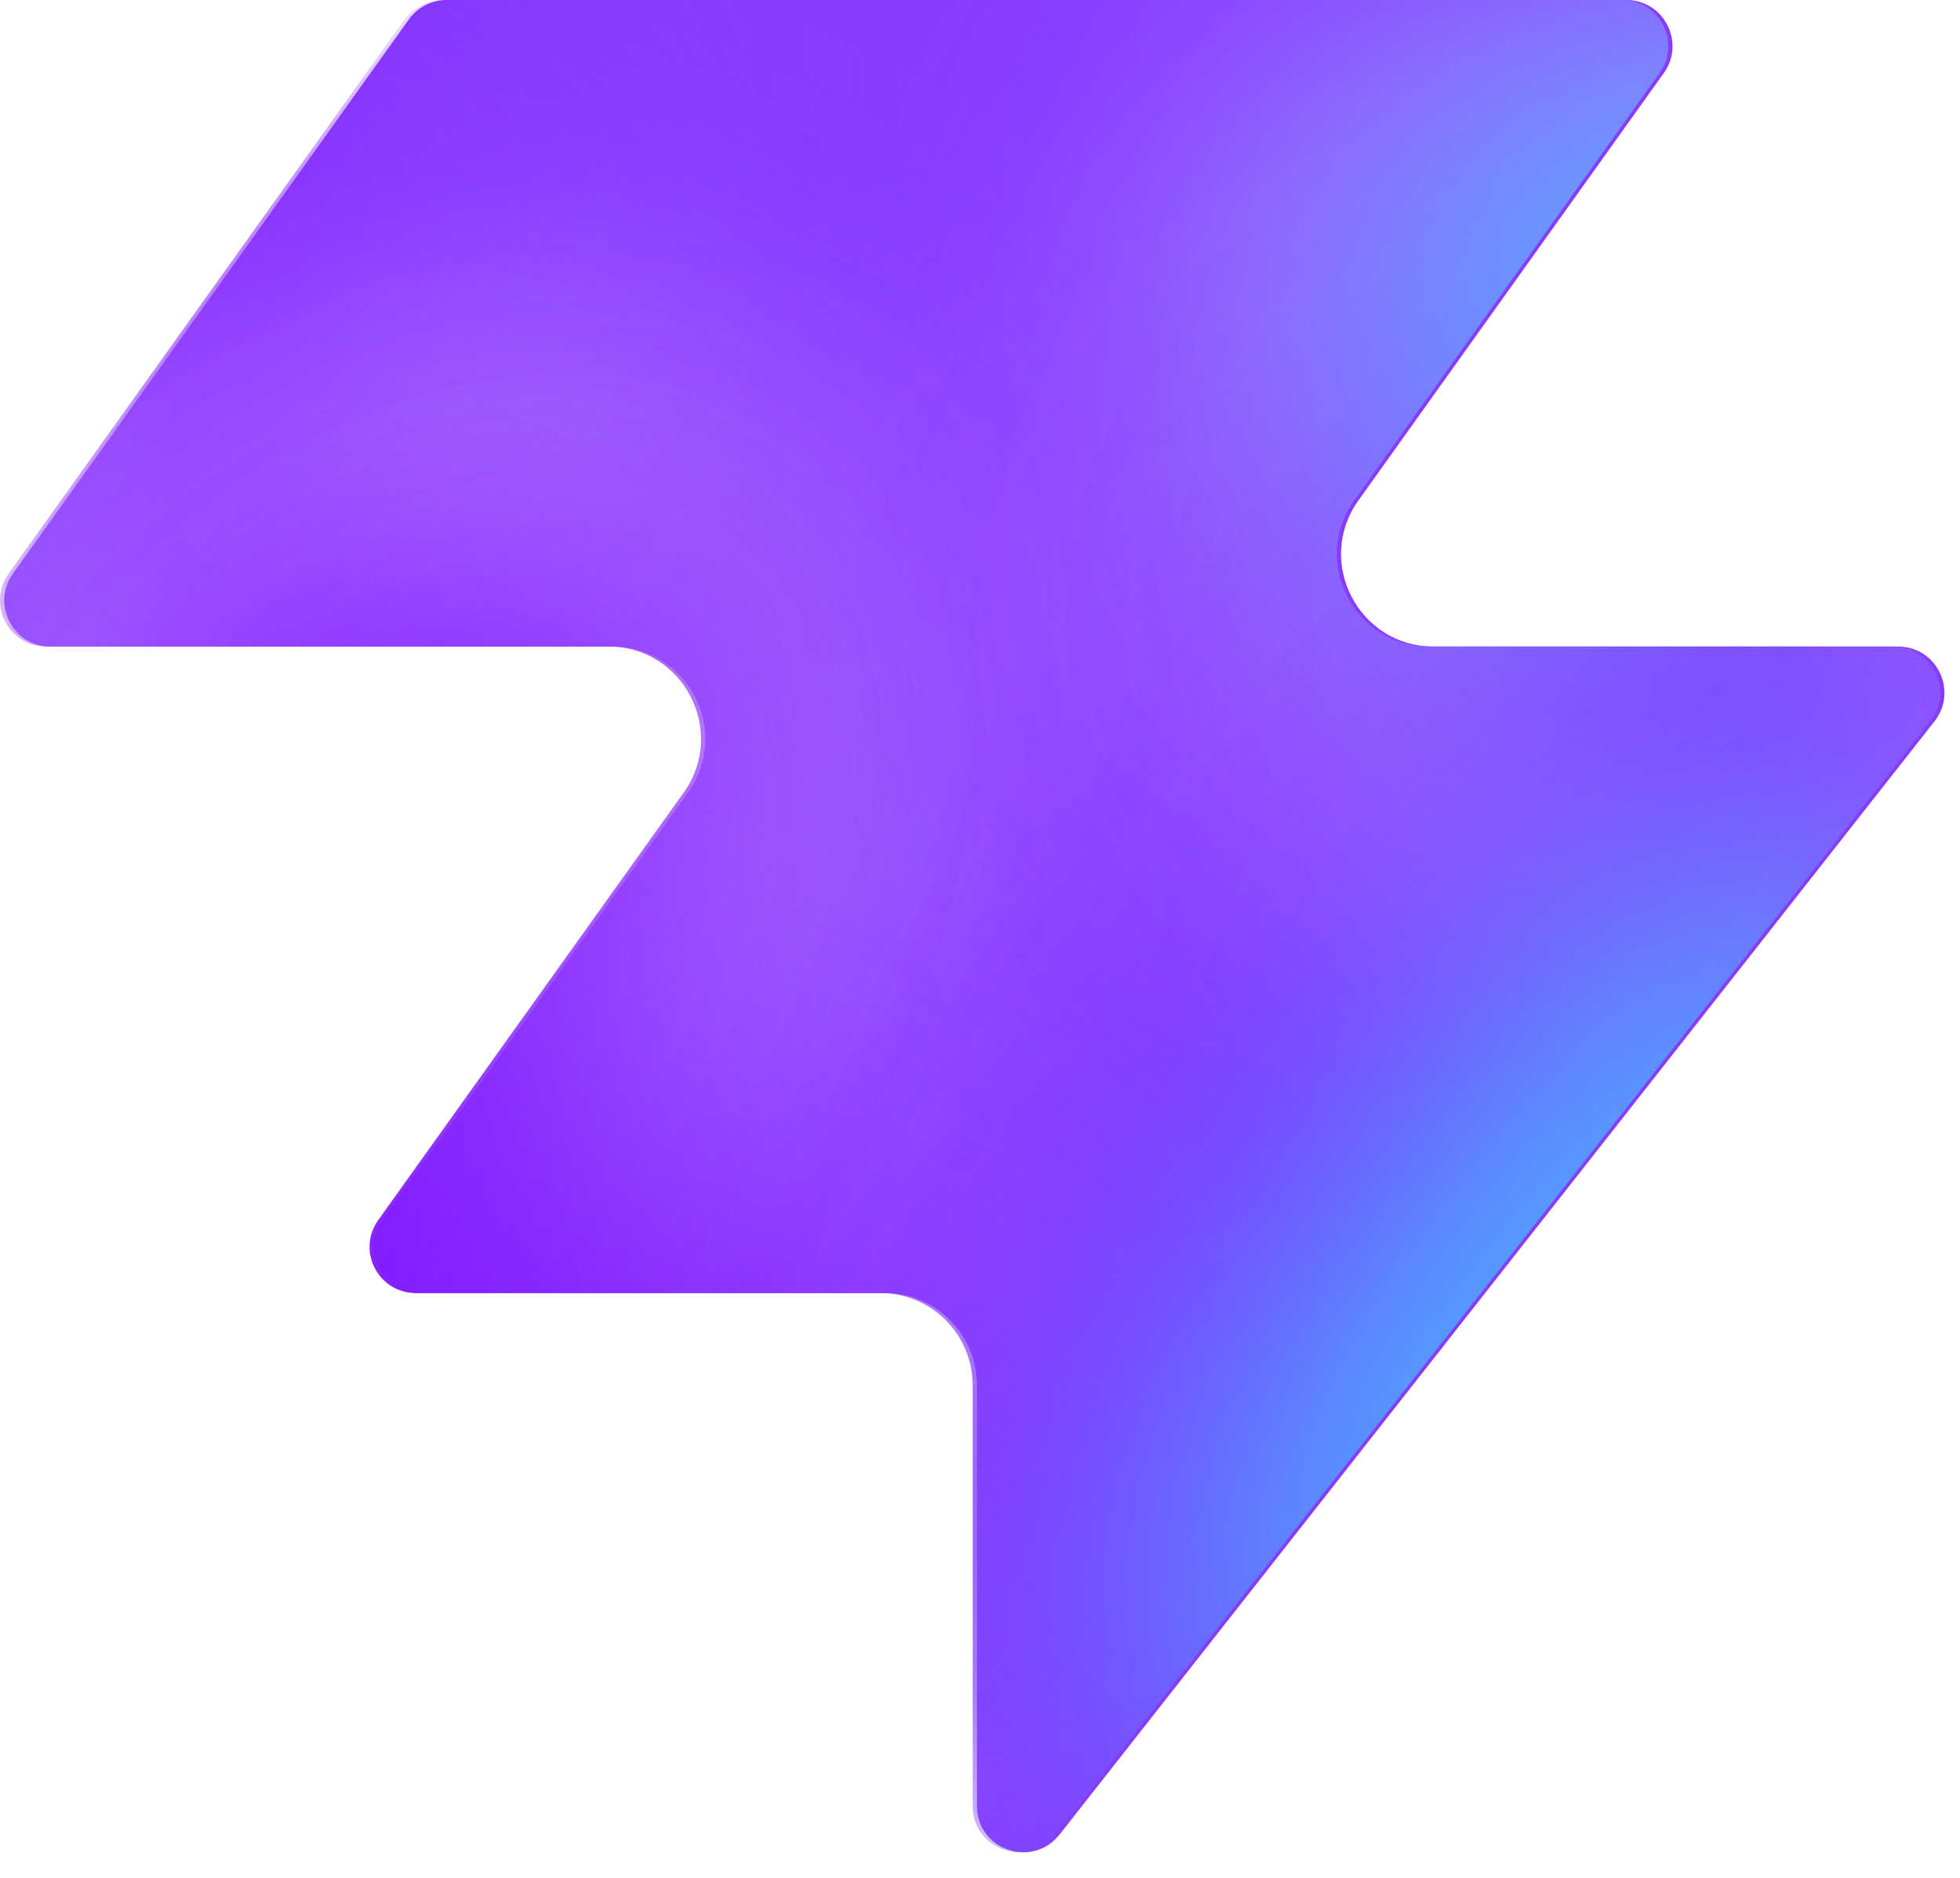
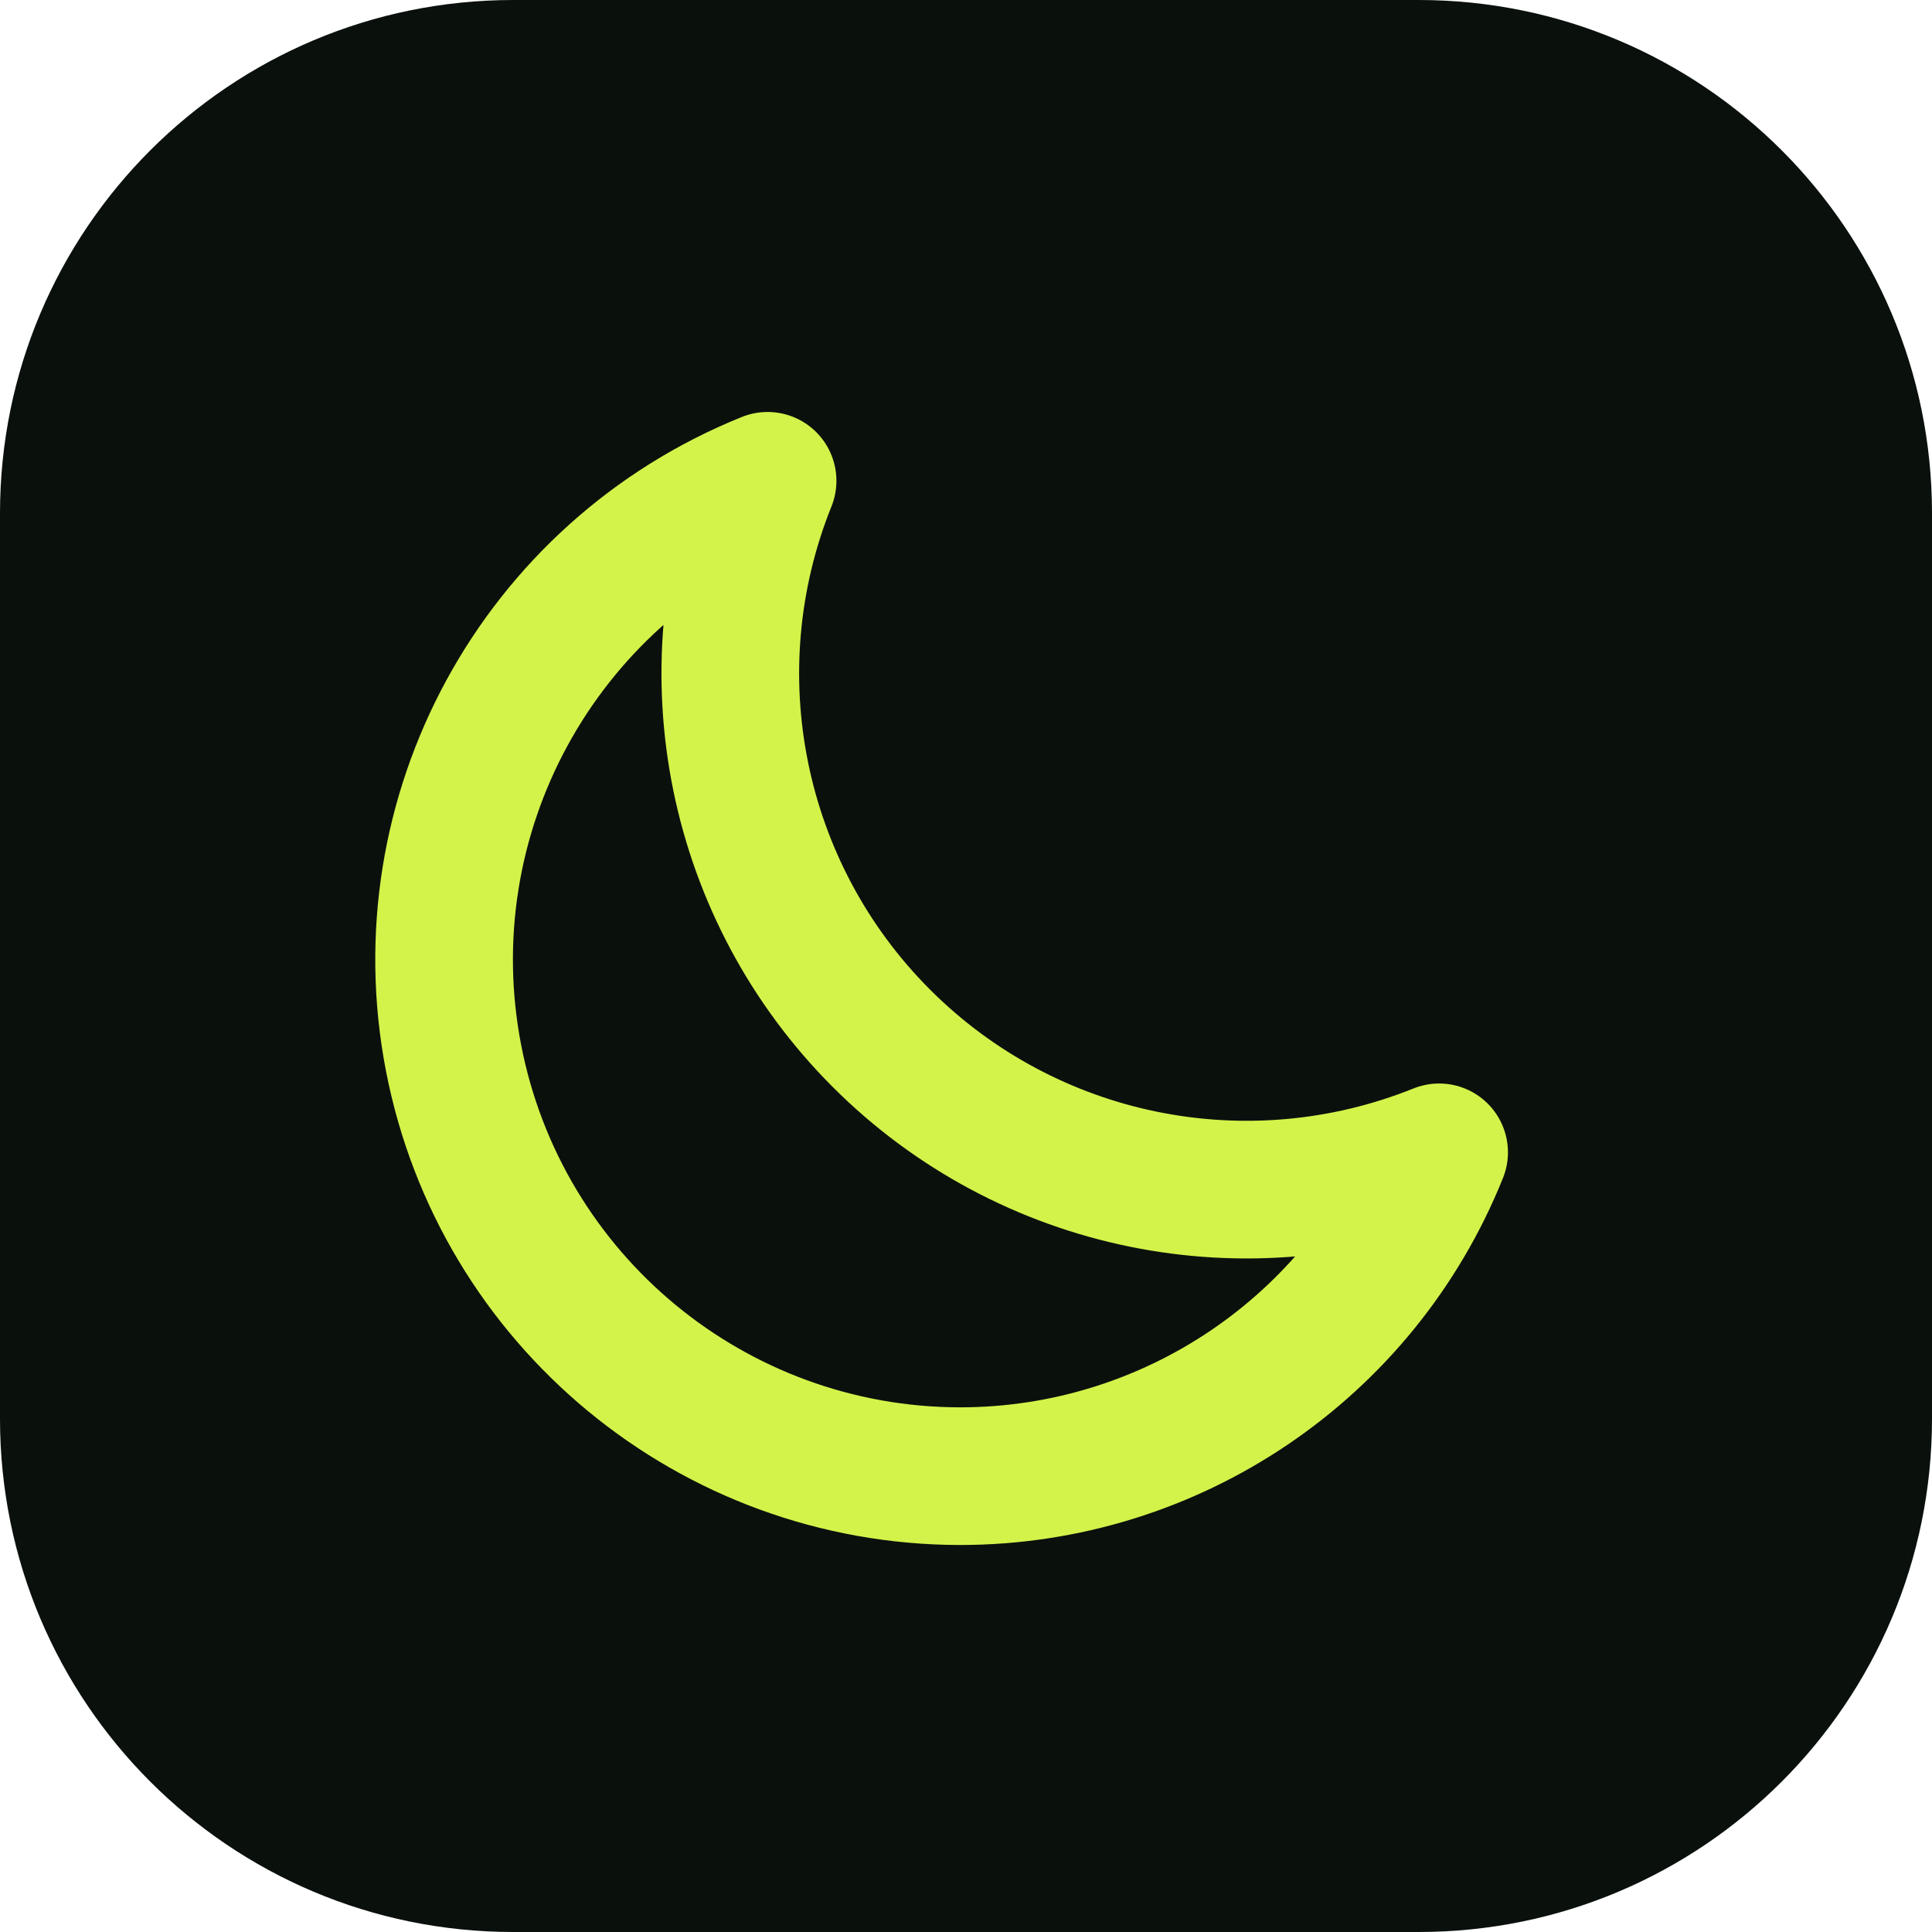
- <svg xmlns="http://www.w3.org/2000/svg" width="48" height="46" fill="none" viewBox="0 0 48 46">
-   <path fill="#863bff" d="M25.946 44.938c-.664.845-2.021.375-2.021-.698V33.937a2.26 2.26 0 0 0-2.262-2.262H10.287c-.92 0-1.456-1.04-.92-1.788l7.48-10.471c1.07-1.497 0-3.578-1.842-3.578H1.237c-.92 0-1.456-1.04-.92-1.788L10.013.474c.214-.297.556-.474.92-.474h28.894c.92 0 1.456 1.04.92 1.788l-7.48 10.471c-1.07 1.498 0 3.579 1.842 3.579h11.377c.943 0 1.473 1.088.89 1.83L25.947 44.94z" style="fill:#863bff;fill:color(display-p3 .525 .23 1);fill-opacity:1" />
-   <mask id="a" width="48" height="46" x="0" y="0" maskUnits="userSpaceOnUse" style="mask-type:alpha">
-     <path fill="#000" d="M25.842 44.938c-.664.844-2.021.375-2.021-.698V33.937a2.26 2.26 0 0 0-2.262-2.262H10.183c-.92 0-1.456-1.04-.92-1.788l7.48-10.471c1.07-1.498 0-3.579-1.842-3.579H1.133c-.92 0-1.456-1.04-.92-1.787L9.91.473c.214-.297.556-.474.92-.474h28.894c.92 0 1.456 1.04.92 1.788l-7.48 10.471c-1.07 1.498 0 3.578 1.842 3.578h11.377c.943 0 1.473 1.088.89 1.832L25.843 44.94z" style="fill:#000;fill-opacity:1" />
-   </mask>
-   <g mask="url(#a)">
-     <g filter="url(#b)">
-       <ellipse cx="5.508" cy="14.704" fill="#ede6ff" rx="5.508" ry="14.704" style="fill:#ede6ff;fill:color(display-p3 .927 .903 1);fill-opacity:1" transform="matrix(.00324 1 1 -.00324 -4.47 31.516)" />
-     </g>
-     <g filter="url(#c)">
-       <ellipse cx="10.399" cy="29.851" fill="#ede6ff" rx="10.399" ry="29.851" style="fill:#ede6ff;fill:color(display-p3 .927 .903 1);fill-opacity:1" transform="matrix(.00324 1 1 -.00324 -39.328 7.883)" />
-     </g>
-     <g filter="url(#d)">
-       <ellipse cx="5.508" cy="30.487" fill="#7e14ff" rx="5.508" ry="30.487" style="fill:#7e14ff;fill:color(display-p3 .492 .077 1);fill-opacity:1" transform="rotate(89.814 -25.913 -14.639)scale(1 -1)" />
-     </g>
-     <g filter="url(#e)">
-       <ellipse cx="5.508" cy="30.599" fill="#7e14ff" rx="5.508" ry="30.599" style="fill:#7e14ff;fill:color(display-p3 .492 .077 1);fill-opacity:1" transform="rotate(89.814 -32.644 -3.334)scale(1 -1)" />
-     </g>
-     <g filter="url(#f)">
-       <ellipse cx="5.508" cy="30.599" fill="#7e14ff" rx="5.508" ry="30.599" style="fill:#7e14ff;fill:color(display-p3 .492 .077 1);fill-opacity:1" transform="matrix(.00324 1 1 -.00324 -34.34 30.47)" />
-     </g>
-     <g filter="url(#g)">
-       <ellipse cx="14.072" cy="22.078" fill="#ede6ff" rx="14.072" ry="22.078" style="fill:#ede6ff;fill:color(display-p3 .927 .903 1);fill-opacity:1" transform="rotate(93.35 24.506 48.493)scale(-1 1)" />
-     </g>
-     <g filter="url(#h)">
-       <ellipse cx="3.47" cy="21.501" fill="#7e14ff" rx="3.47" ry="21.501" style="fill:#7e14ff;fill:color(display-p3 .492 .077 1);fill-opacity:1" transform="rotate(89.009 28.708 47.59)scale(-1 1)" />
-     </g>
-     <g filter="url(#i)">
-       <ellipse cx="3.47" cy="21.501" fill="#7e14ff" rx="3.47" ry="21.501" style="fill:#7e14ff;fill:color(display-p3 .492 .077 1);fill-opacity:1" transform="rotate(89.009 28.708 47.59)scale(-1 1)" />
-     </g>
-     <g filter="url(#j)">
-       <ellipse cx=".387" cy="8.972" fill="#7e14ff" rx="4.407" ry="29.108" style="fill:#7e14ff;fill:color(display-p3 .492 .077 1);fill-opacity:1" transform="rotate(39.51 .387 8.972)" />
-     </g>
-     <g filter="url(#k)">
-       <ellipse cx="47.523" cy="-6.092" fill="#7e14ff" rx="4.407" ry="29.108" style="fill:#7e14ff;fill:color(display-p3 .492 .077 1);fill-opacity:1" transform="rotate(37.892 47.523 -6.092)" />
-     </g>
-     <g filter="url(#l)">
-       <ellipse cx="41.412" cy="6.333" fill="#47bfff" rx="5.971" ry="9.665" style="fill:#47bfff;fill:color(display-p3 .28 .748 1);fill-opacity:1" transform="rotate(37.892 41.412 6.333)" />
-     </g>
-     <g filter="url(#m)">
-       <ellipse cx="-1.879" cy="38.332" fill="#7e14ff" rx="4.407" ry="29.108" style="fill:#7e14ff;fill:color(display-p3 .492 .077 1);fill-opacity:1" transform="rotate(37.892 -1.88 38.332)" />
-     </g>
-     <g filter="url(#n)">
-       <ellipse cx="-1.879" cy="38.332" fill="#7e14ff" rx="4.407" ry="29.108" style="fill:#7e14ff;fill:color(display-p3 .492 .077 1);fill-opacity:1" transform="rotate(37.892 -1.88 38.332)" />
-     </g>
-     <g filter="url(#o)">
-       <ellipse cx="35.651" cy="29.907" fill="#7e14ff" rx="4.407" ry="29.108" style="fill:#7e14ff;fill:color(display-p3 .492 .077 1);fill-opacity:1" transform="rotate(37.892 35.651 29.907)" />
-     </g>
-     <g filter="url(#p)">
-       <ellipse cx="38.418" cy="32.4" fill="#47bfff" rx="5.971" ry="15.297" style="fill:#47bfff;fill:color(display-p3 .28 .748 1);fill-opacity:1" transform="rotate(37.892 38.418 32.4)" />
-     </g>
+ <svg xmlns="http://www.w3.org/2000/svg" viewBox="0 0 64 64">
+   <rect x="2" y="2" width="60" height="60" rx="15" fill="#0a110d" stroke="#0a110d" stroke-width="4" />
+   <g transform="translate(9 9) scale(1.9)" fill="none" stroke="#d4f34a" stroke-width="2.4" stroke-linecap="round" stroke-linejoin="round">
+     <path d="M20.354 15.354A9 9 0 018.646 3.646 9.003 9.003 0 0012 21a9.003 9.003 0 008.354-5.646z" />
  </g>
-   <defs>
-     <filter id="b" width="60.045" height="41.654" x="-19.77" y="16.149" color-interpolation-filters="sRGB" filterUnits="userSpaceOnUse">
-       <feFlood flood-opacity="0" result="BackgroundImageFix" />
-       <feBlend in="SourceGraphic" in2="BackgroundImageFix" result="shape" />
-       <feGaussianBlur result="effect1_foregroundBlur_2002_17158" stdDeviation="7.659" />
-     </filter>
-     <filter id="c" width="90.34" height="51.437" x="-54.613" y="-7.533" color-interpolation-filters="sRGB" filterUnits="userSpaceOnUse">
-       <feFlood flood-opacity="0" result="BackgroundImageFix" />
-       <feBlend in="SourceGraphic" in2="BackgroundImageFix" result="shape" />
-       <feGaussianBlur result="effect1_foregroundBlur_2002_17158" stdDeviation="7.659" />
-     </filter>
-     <filter id="d" width="79.355" height="29.4" x="-49.64" y="2.03" color-interpolation-filters="sRGB" filterUnits="userSpaceOnUse">
-       <feFlood flood-opacity="0" result="BackgroundImageFix" />
-       <feBlend in="SourceGraphic" in2="BackgroundImageFix" result="shape" />
-       <feGaussianBlur result="effect1_foregroundBlur_2002_17158" stdDeviation="4.596" />
-     </filter>
-     <filter id="e" width="79.579" height="29.4" x="-45.045" y="20.029" color-interpolation-filters="sRGB" filterUnits="userSpaceOnUse">
-       <feFlood flood-opacity="0" result="BackgroundImageFix" />
-       <feBlend in="SourceGraphic" in2="BackgroundImageFix" result="shape" />
-       <feGaussianBlur result="effect1_foregroundBlur_2002_17158" stdDeviation="4.596" />
-     </filter>
-     <filter id="f" width="79.579" height="29.4" x="-43.513" y="21.178" color-interpolation-filters="sRGB" filterUnits="userSpaceOnUse">
-       <feFlood flood-opacity="0" result="BackgroundImageFix" />
-       <feBlend in="SourceGraphic" in2="BackgroundImageFix" result="shape" />
-       <feGaussianBlur result="effect1_foregroundBlur_2002_17158" stdDeviation="4.596" />
-     </filter>
-     <filter id="g" width="74.749" height="58.852" x="15.756" y="-17.901" color-interpolation-filters="sRGB" filterUnits="userSpaceOnUse">
-       <feFlood flood-opacity="0" result="BackgroundImageFix" />
-       <feBlend in="SourceGraphic" in2="BackgroundImageFix" result="shape" />
-       <feGaussianBlur result="effect1_foregroundBlur_2002_17158" stdDeviation="7.659" />
-     </filter>
-     <filter id="h" width="61.377" height="25.362" x="23.548" y="2.284" color-interpolation-filters="sRGB" filterUnits="userSpaceOnUse">
-       <feFlood flood-opacity="0" result="BackgroundImageFix" />
-       <feBlend in="SourceGraphic" in2="BackgroundImageFix" result="shape" />
-       <feGaussianBlur result="effect1_foregroundBlur_2002_17158" stdDeviation="4.596" />
-     </filter>
-     <filter id="i" width="61.377" height="25.362" x="23.548" y="2.284" color-interpolation-filters="sRGB" filterUnits="userSpaceOnUse">
-       <feFlood flood-opacity="0" result="BackgroundImageFix" />
-       <feBlend in="SourceGraphic" in2="BackgroundImageFix" result="shape" />
-       <feGaussianBlur result="effect1_foregroundBlur_2002_17158" stdDeviation="4.596" />
-     </filter>
-     <filter id="j" width="56.045" height="63.649" x="-27.636" y="-22.853" color-interpolation-filters="sRGB" filterUnits="userSpaceOnUse">
-       <feFlood flood-opacity="0" result="BackgroundImageFix" />
-       <feBlend in="SourceGraphic" in2="BackgroundImageFix" result="shape" />
-       <feGaussianBlur result="effect1_foregroundBlur_2002_17158" stdDeviation="4.596" />
-     </filter>
-     <filter id="k" width="54.814" height="64.646" x="20.116" y="-38.415" color-interpolation-filters="sRGB" filterUnits="userSpaceOnUse">
-       <feFlood flood-opacity="0" result="BackgroundImageFix" />
-       <feBlend in="SourceGraphic" in2="BackgroundImageFix" result="shape" />
-       <feGaussianBlur result="effect1_foregroundBlur_2002_17158" stdDeviation="4.596" />
-     </filter>
-     <filter id="l" width="33.541" height="35.313" x="24.641" y="-11.323" color-interpolation-filters="sRGB" filterUnits="userSpaceOnUse">
-       <feFlood flood-opacity="0" result="BackgroundImageFix" />
-       <feBlend in="SourceGraphic" in2="BackgroundImageFix" result="shape" />
-       <feGaussianBlur result="effect1_foregroundBlur_2002_17158" stdDeviation="4.596" />
-     </filter>
-     <filter id="m" width="54.814" height="64.646" x="-29.286" y="6.009" color-interpolation-filters="sRGB" filterUnits="userSpaceOnUse">
-       <feFlood flood-opacity="0" result="BackgroundImageFix" />
-       <feBlend in="SourceGraphic" in2="BackgroundImageFix" result="shape" />
-       <feGaussianBlur result="effect1_foregroundBlur_2002_17158" stdDeviation="4.596" />
-     </filter>
-     <filter id="n" width="54.814" height="64.646" x="-29.286" y="6.009" color-interpolation-filters="sRGB" filterUnits="userSpaceOnUse">
-       <feFlood flood-opacity="0" result="BackgroundImageFix" />
-       <feBlend in="SourceGraphic" in2="BackgroundImageFix" result="shape" />
-       <feGaussianBlur result="effect1_foregroundBlur_2002_17158" stdDeviation="4.596" />
-     </filter>
-     <filter id="o" width="54.814" height="64.646" x="8.244" y="-2.416" color-interpolation-filters="sRGB" filterUnits="userSpaceOnUse">
-       <feFlood flood-opacity="0" result="BackgroundImageFix" />
-       <feBlend in="SourceGraphic" in2="BackgroundImageFix" result="shape" />
-       <feGaussianBlur result="effect1_foregroundBlur_2002_17158" stdDeviation="4.596" />
-     </filter>
-     <filter id="p" width="39.409" height="43.623" x="18.713" y="10.588" color-interpolation-filters="sRGB" filterUnits="userSpaceOnUse">
-       <feFlood flood-opacity="0" result="BackgroundImageFix" />
-       <feBlend in="SourceGraphic" in2="BackgroundImageFix" result="shape" />
-       <feGaussianBlur result="effect1_foregroundBlur_2002_17158" stdDeviation="4.596" />
-     </filter>
-   </defs>
</svg>
